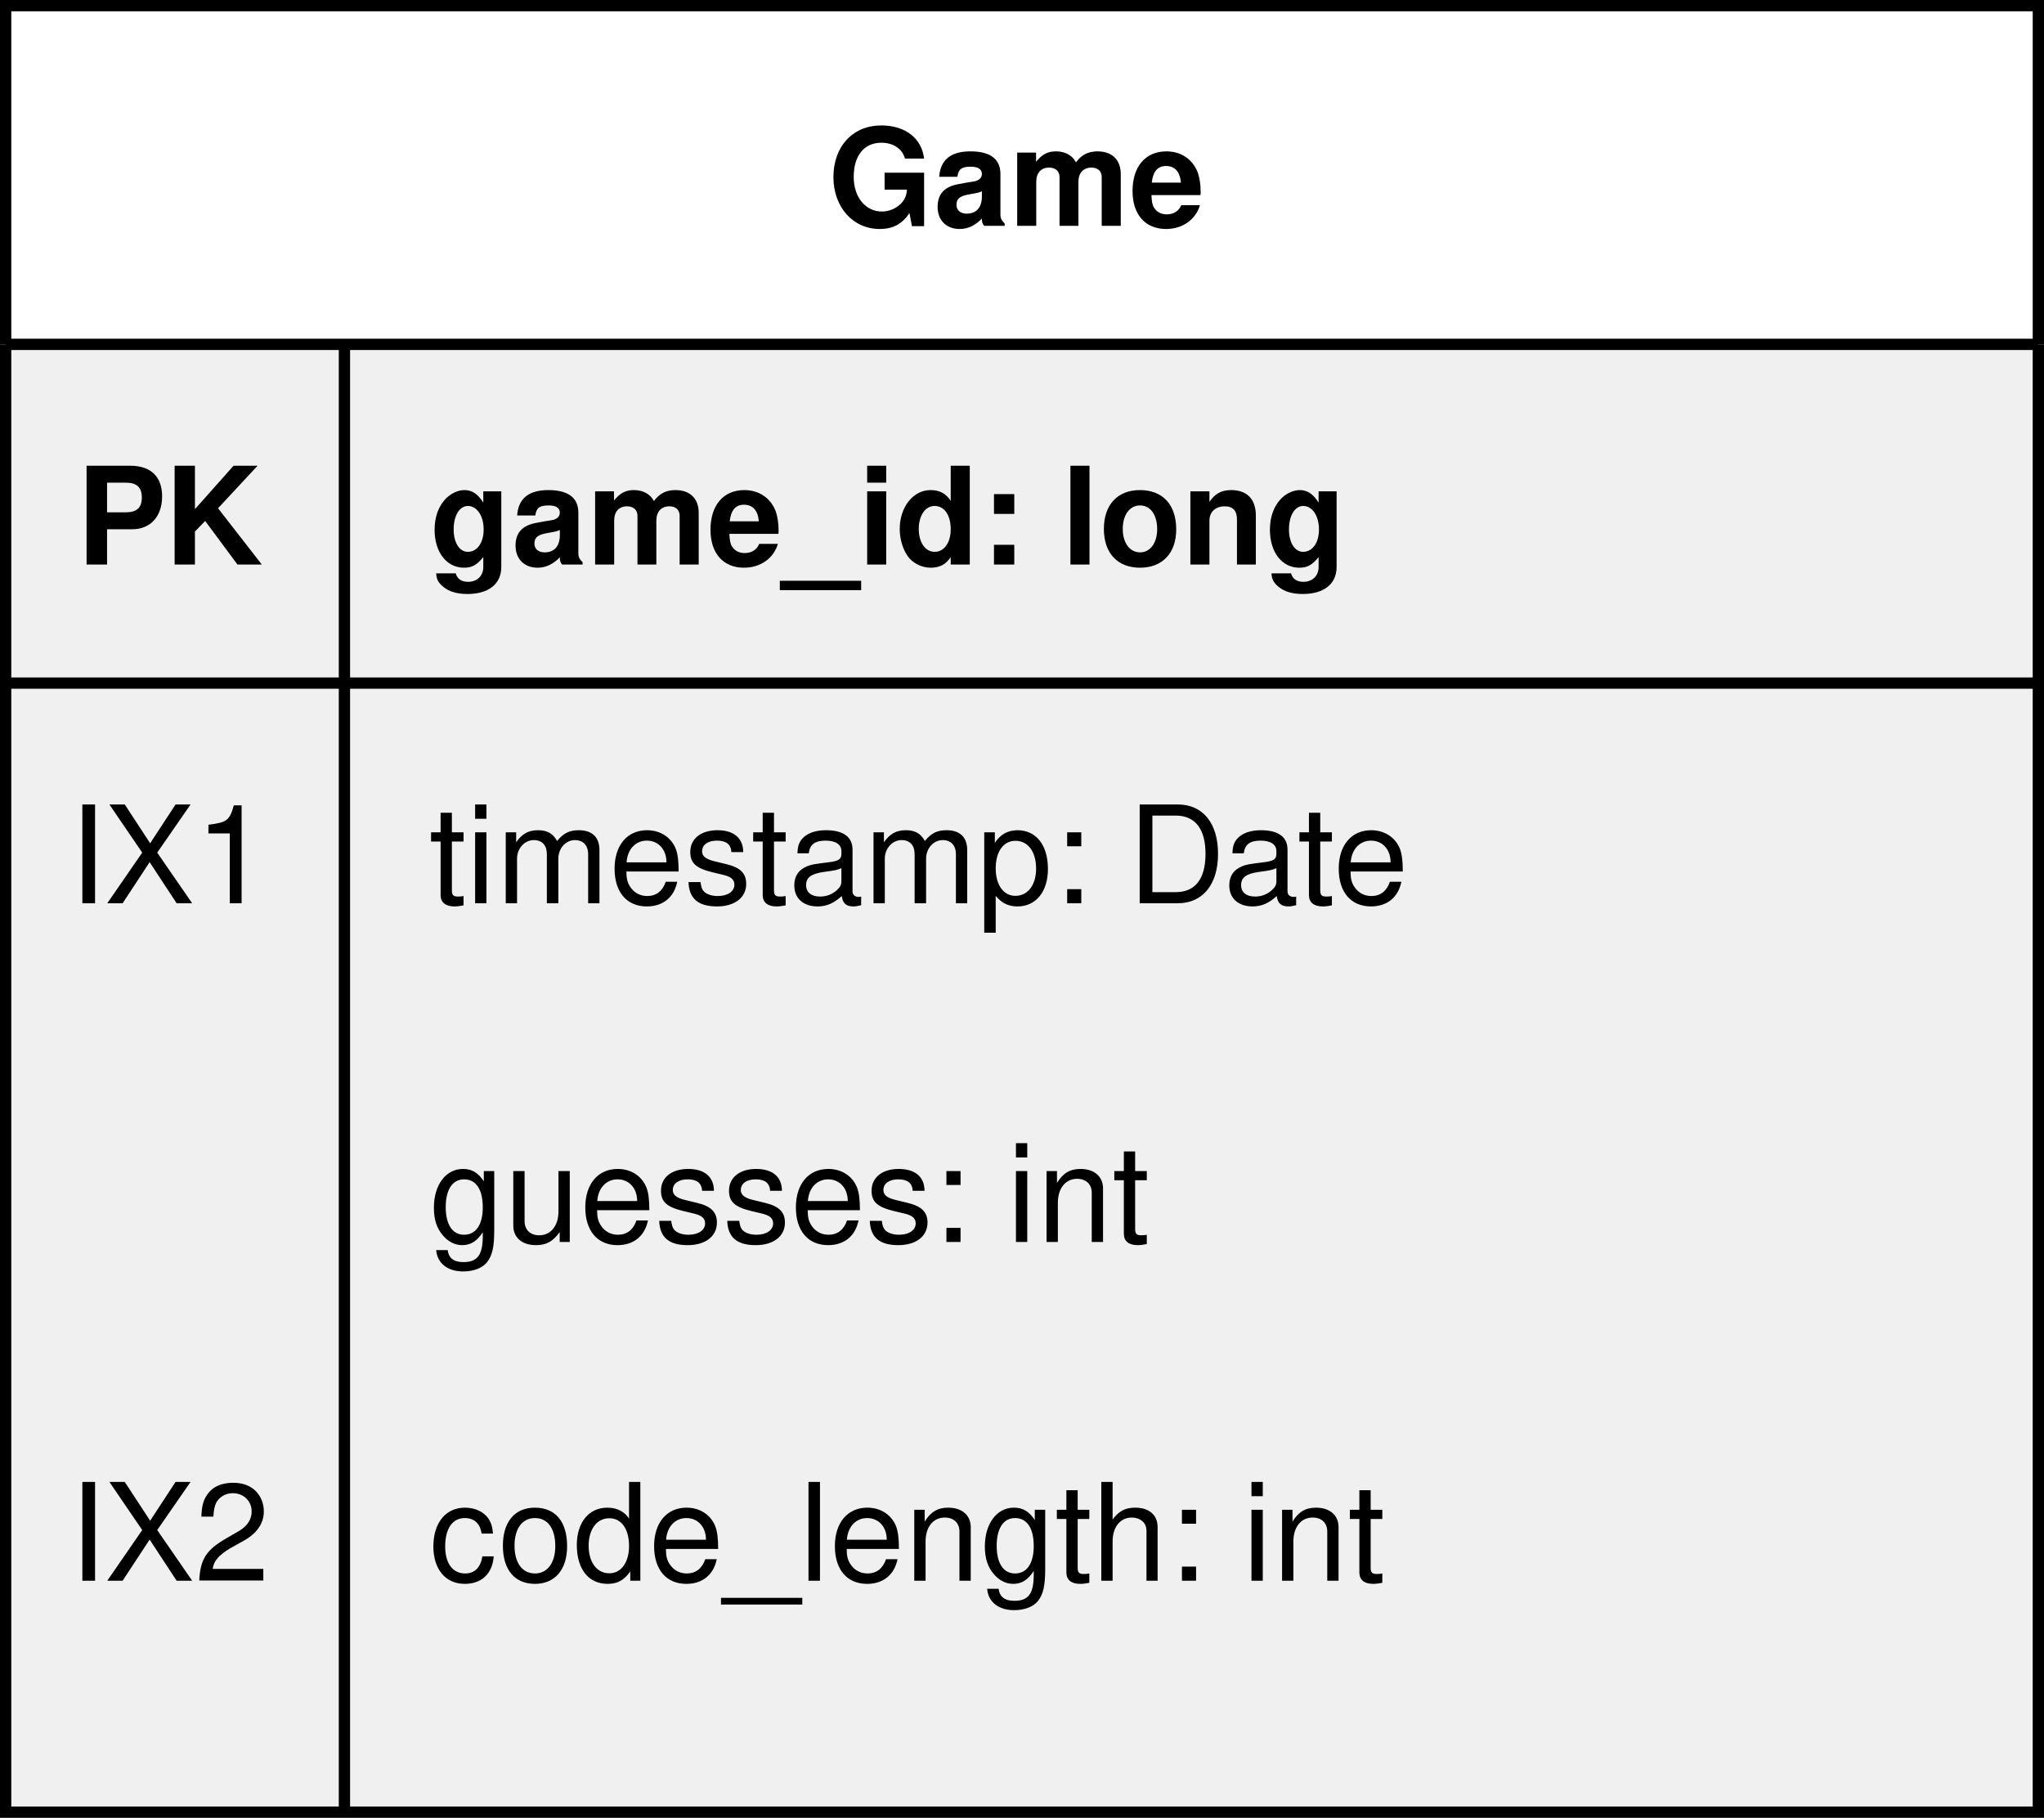
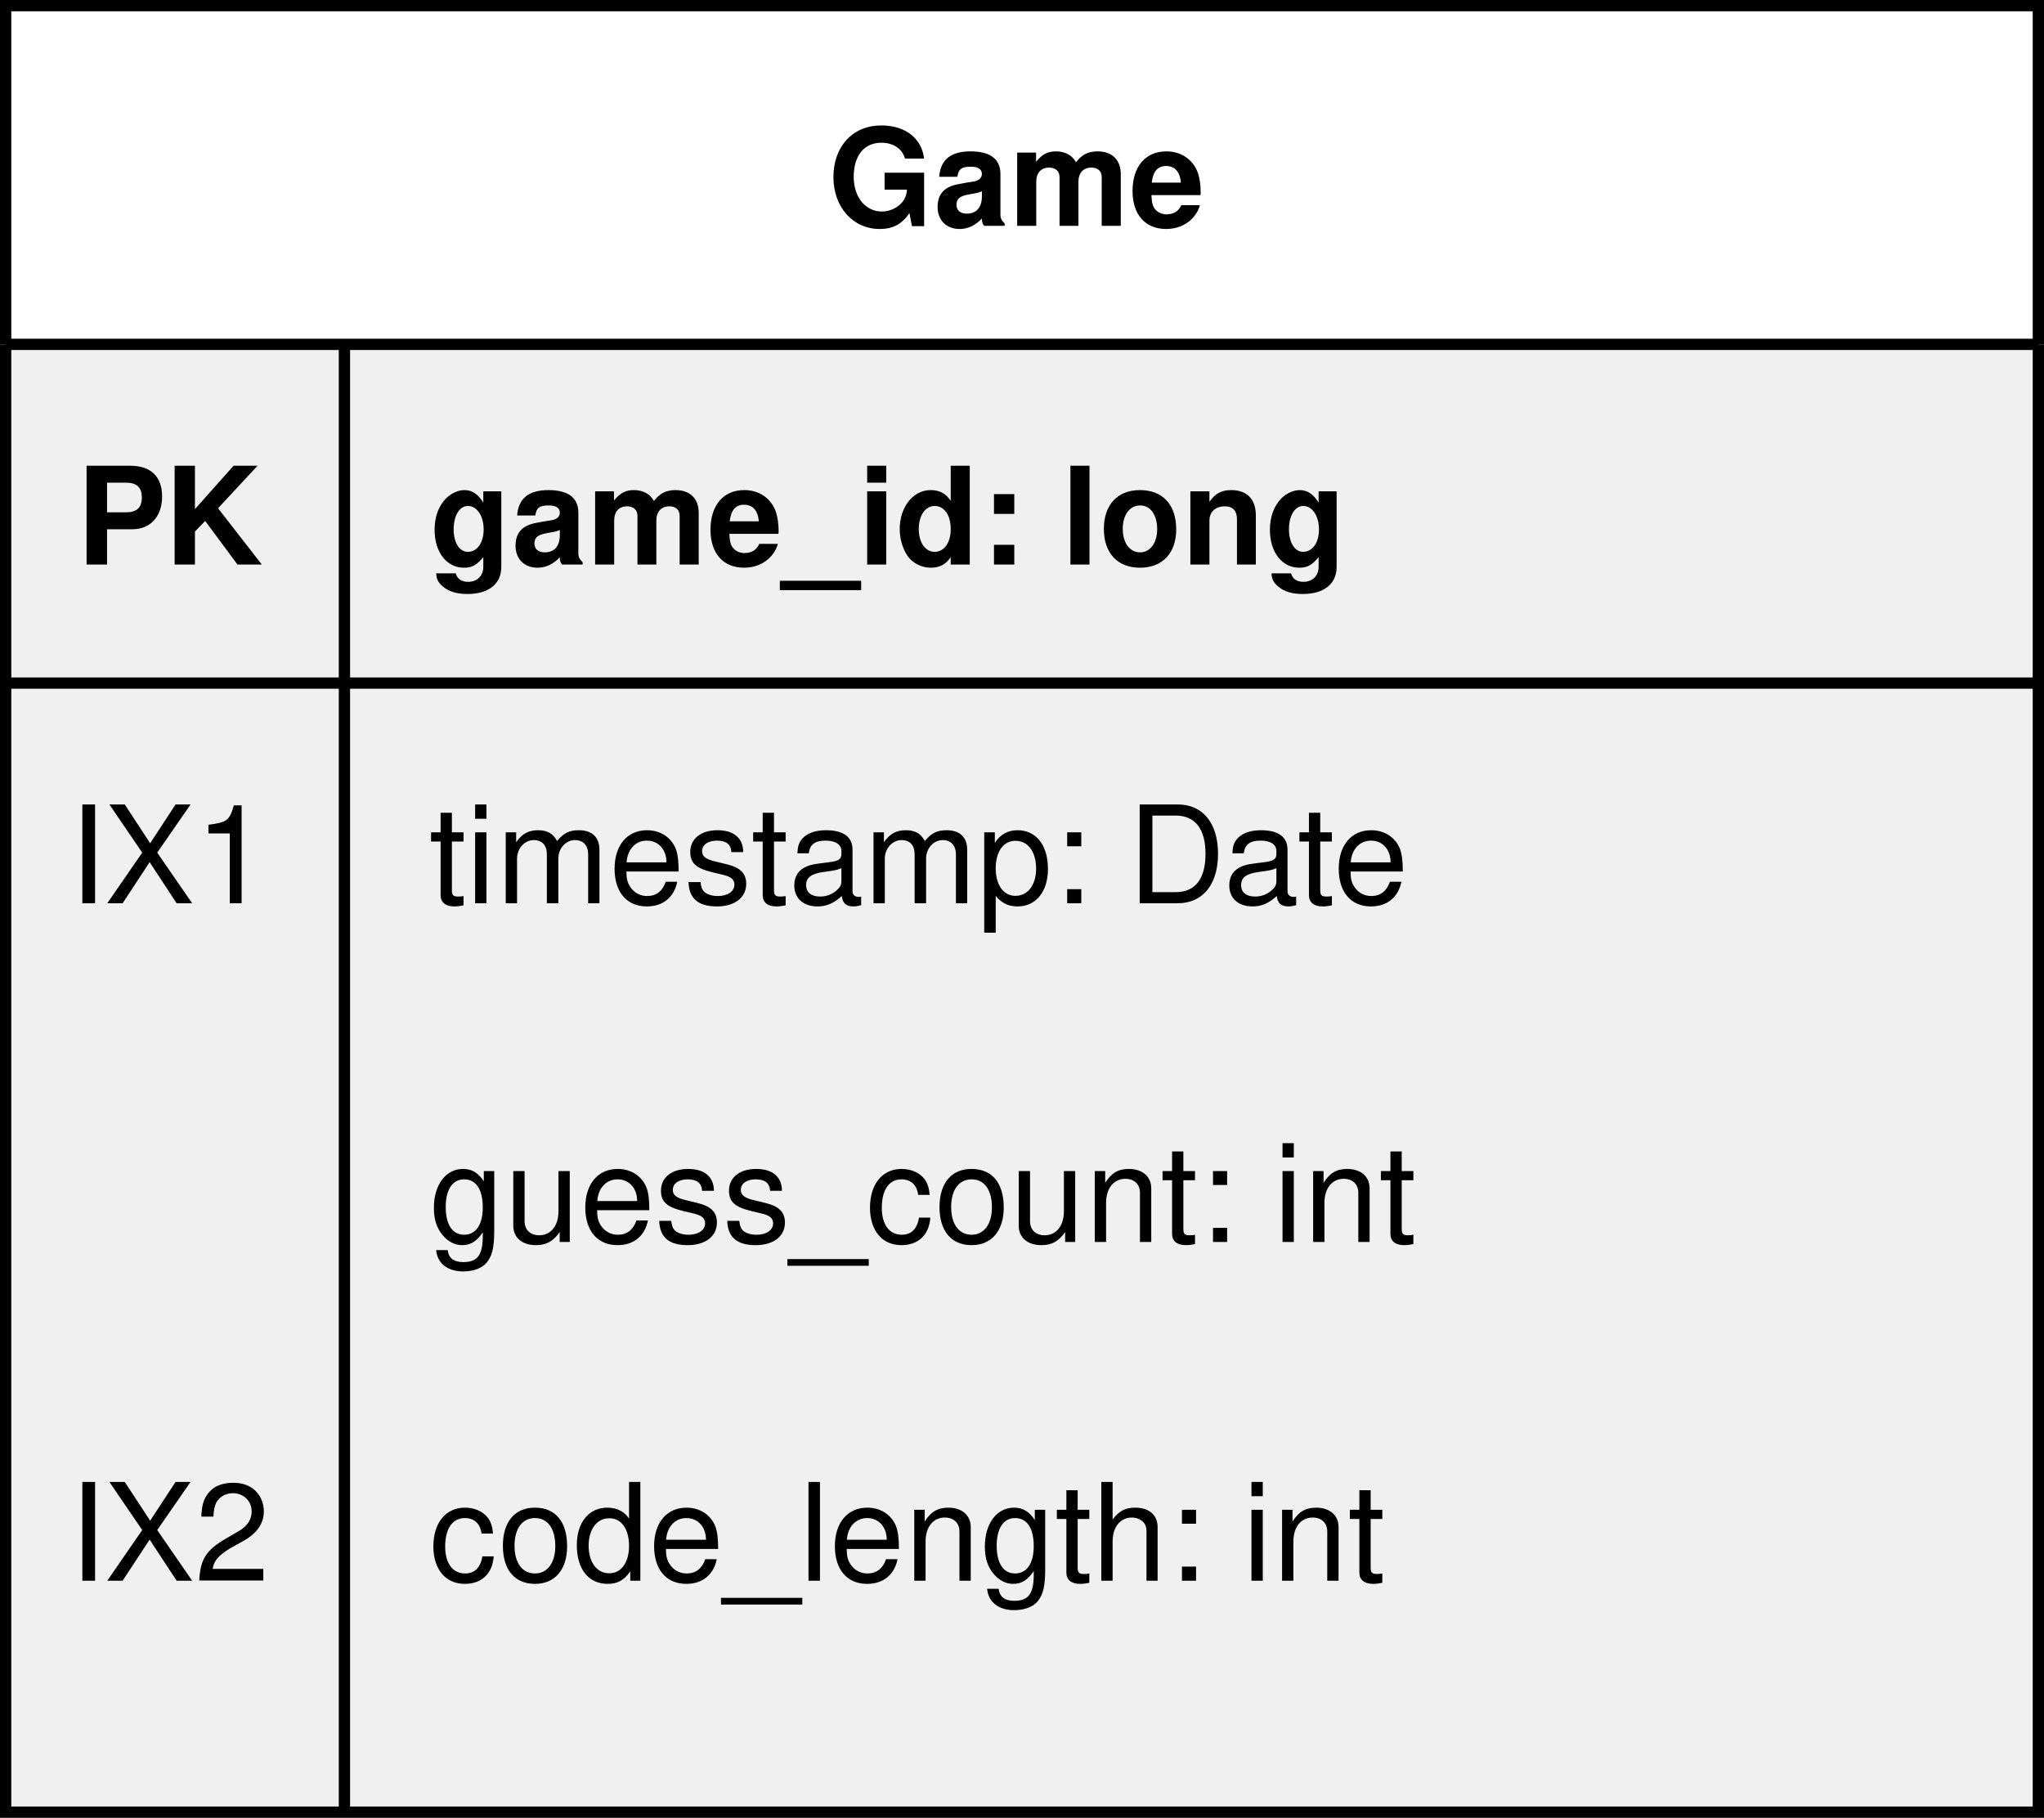
- <svg xmlns="http://www.w3.org/2000/svg" version="1.1" width="181px" height="161px" viewBox="-0.5 -0.5 181 161" content="&lt;mxfile host=&quot;app.diagrams.net&quot; modified=&quot;2020-10-14T14:53:16.311Z&quot; agent=&quot;5.0 (Windows NT 10.0; Win64; x64) AppleWebKit/537.36 (KHTML, like Gecko) Chrome/86.0.424.75 Safari/537.36&quot; version=&quot;13.8.0&quot; etag=&quot;LSsFsqe86JynZ4q3W50b&quot; type=&quot;device&quot;&gt;&lt;diagram id=&quot;4Ldj2NU_BPNPri0RFqsa&quot;&gt;7Vhdb9owFP01eZ1I0lB4HCnrqjFpKpPWt8qNL4klx44cU2C/fteJzVeIBG35GKqEkH18fW2fc3MUxwvjfH6vSJH9lBS4F3To3AvvvCC47QX4b4BFDdxEnRpIFaM15K+AMfsLFnRhU0ah3AjUUnLNik0wkUJAojcwopScbYZNJN9ctSApNIBxQngT/cOozmq0505h8O/A0syt7HfsSE5csAXKjFA5W4PCoRfGSkpdt/J5DNxw53ip531rGV1uTIHQ+0ywQrwSPrVnuyc52L3phTswbrMwTU1eDDQoNVHa6hJ2EECmNWECFAJ+1eecFCWrwmskY5yOyEJOtUvkeoMJmwN9rGUxsajQCJOZrkk+weRjuxkzTDhLBbYTPKRZcaCgxL2MSKlthD0VKA3zVmb8Jd9YpyBz0GqBIXZC6IrN1qjfs/3ZSvEllq2r3bUgsVWWLnOvhMCG1WK3LmFDl1ZN8EiaEf6IhU5EWsmzyb6hkCpZ/CYqBW2BQjJD3vAV6VjyzDiPJZdGRCGFyaRlYQc5TNzcF6m1zJ1W9uTLpNWpowH+kIe48yXyItxujH1/1cefCVc6lqLUCkvH5ABUcAZGxf0UDHYraBUL9xQs/AC9bhp6/fpxmGKVU5GVYgeL0dkSY/upkUjmhFdmkzFKQezLcrib5TVawyOxGjVYTdGdns3wV8S5FOmZSXZWVMcOyoIkTKSjemZ3S4XoCCrMvdZaj46kSve/8KZtpS7Lm7on9Kbbhl4PT/6ZnxugzOV7lzd1z+ZNvQarmuVYHyQvane6I7r9RepC3OmjeT+DG/U/3ejdbtQ/oRu51+o3C3axXtQ/mxf5fvNFaQplaW5QxopMzVyrE7WwfgYn8puX6U8rOtSK/OCUXtS8Zj88XYsd+S1En8KPmtfhRFJ45iBSs/a1e1Ib9cc3JeyuPh5WY2tfYMPhPw==&lt;/diagram&gt;&lt;/mxfile&gt;">
+ <svg xmlns="http://www.w3.org/2000/svg" version="1.1" width="181px" height="161px" viewBox="-0.5 -0.5 181 161" content="&lt;mxfile host=&quot;app.diagrams.net&quot; modified=&quot;2020-10-14T16:14:09.793Z&quot; agent=&quot;5.0 (Windows NT 10.0; Win64; x64) AppleWebKit/537.36 (KHTML, like Gecko) Chrome/86.0.424.75 Safari/537.36&quot; version=&quot;13.8.0&quot; etag=&quot;utnM8s5-nQXVZCOjbLcB&quot; type=&quot;device&quot;&gt;&lt;diagram id=&quot;qmU8aC83lFbVSIWjht7R&quot;&gt;7Vhdb9owFP01eZ3y0VB4HCnrqjFpKpPWt8qNL4klx44cU2C/fteJQ4AQCdryMVQpD/bx9bV9zs2REyeIssW9Inn6U1Lgju/ShRPcOb7v3fi+Yx6XLivk1g0rIFGM2qAGmLC/YEHXojNGodgI1FJyzfJNMJZCQKw3MKKUnG+GTSXfXDUnCbSASUx4G/3DqE4rtB+6Df4dWJLWK3uuHclIHWyBIiVUztegYOQEkZJSV61sEQE35NW8VPO+dYyuNqZA6H0mWCFeCZ/Zs92TDOze9LI+MG4zN01NXgw0LDRR2uoSuAgg05owAQoBr+xzTvKCleEVkjJOx2QpZ7pOVPeGU7YA+ljJYmJRoTEmM12TfIrJJ3YzZphwlghsx3hIs+JQQYF7GZNC2wh7KlAaFp3MeCu+sVBBZqDVEkPshKAuNlujXt/2543iKyxdV7tnQWKrLFnlboTAhtVity5BS5dOTfBImhH+iIVORFLKs8m+oZAqmf8mKgFtgVwyQ97oFelY8cw4jySXRkQhhcmkZW4HOUzruS9Sa5nVWtmTr5KWpw6H+CAPkfsldELcboR9r+njY8KVjqQotMLSMTkAFZyDUXE/Bf3dClrFgj0FCz5Ar5uWXr9+HKZY6VSkUexgMdwtMbbfGolkTnlpNimjFMS+LAe7WV6jNTgSq2GL1QTd6dkMf0WcS5GcmeTaiqrYYZGTmIlkXM3sbakQHkGFhdNZ6+GRVOn9F960rdRleVPvhN5029Lr4ck783sDlNX53uVNvbN5U7/FqmYZ1gfJ8sqd7ojuvkhdiDt9NO9ncKPBpxu9240GJ3Sj+lr9ZsEu1osGZ/Miz2tflGZQFM+xnJndGTsydXOtbtTB/BncyGt/UH/a0aF25Pmn9KP2p/bD07VYktdB9Ck8qf1JHEsKzxxEYta+dk/qov74poTd5gdiObb2GzYY/QM=&lt;/diagram&gt;&lt;/mxfile&gt;">
  <defs>
    <clipPath id="mx-clip-0-30-30-30-0">
      <rect x="0" y="30" width="30" height="30" />
    </clipPath>
    <clipPath id="mx-clip-36-30-144-30-0">
      <rect x="36" y="30" width="144" height="30" />
    </clipPath>
    <clipPath id="mx-clip-0-60-30-30-0">
      <rect x="0" y="60" width="30" height="30" />
    </clipPath>
    <clipPath id="mx-clip-36-60-144-30-0">
      <rect x="36" y="60" width="144" height="30" />
    </clipPath>
    <clipPath id="mx-clip-36-90-144-30-0">
      <rect x="36" y="90" width="144" height="30" />
    </clipPath>
    <clipPath id="mx-clip-0-120-30-30-0">
      <rect x="0" y="120" width="30" height="30" />
    </clipPath>
    <clipPath id="mx-clip-36-120-144-30-0">
      <rect x="36" y="120" width="144" height="30" />
    </clipPath>
  </defs>
  <g>
    <path d="M 0 30 L 0 0 L 180 0 L 180 30" fill="#ffffff" stroke="#000000" stroke-miterlimit="10" pointer-events="all" />
    <path d="M 0 30 L 0 160 L 180 160 L 180 30" fill="none" stroke="#000000" stroke-miterlimit="10" pointer-events="none" />
    <path d="M 0 30 L 180 30" fill="none" stroke="#000000" stroke-miterlimit="10" pointer-events="none" />
    <path d="M 30 30 L 30 160" fill="none" stroke="#000000" stroke-miterlimit="10" pointer-events="none" />
    <g fill="#000000" font-family="Helvetica" font-weight="bold" pointer-events="none" text-anchor="middle" font-size="12px">
      <text x="89.5" y="19.5">Game</text>
    </g>
    <path d="M 0 30 M 180 30 M 180 60 L 0 60" fill="none" stroke="#000000" stroke-miterlimit="10" pointer-events="none" />
    <path d="M 0 30 M 30 30 M 30 60 M 0 60" fill="none" stroke="#000000" stroke-miterlimit="10" pointer-events="none" />
    <g fill="#000000" font-family="Helvetica" font-weight="bold" pointer-events="none" clip-path="url(#mx-clip-0-30-30-30-0)" text-anchor="middle" font-size="12px">
      <text x="14.5" y="49.5">PK</text>
    </g>
    <path d="M 30 30 M 180 30 M 180 60 M 30 60" fill="none" stroke="#000000" stroke-miterlimit="10" pointer-events="none" />
    <g fill="#000000" font-family="Helvetica" font-weight="bold" text-decoration="underline" pointer-events="none" clip-path="url(#mx-clip-36-30-144-30-0)" font-size="12px">
      <text x="37.5" y="49.5">game_id: long</text>
    </g>
    <path d="M 0 60 M 180 60 M 180 90 M 0 90" fill="none" stroke="#000000" stroke-miterlimit="10" pointer-events="none" />
    <path d="M 0 60 M 30 60 M 30 90 M 0 90" fill="none" stroke="#000000" stroke-miterlimit="10" pointer-events="none" />
    <g fill="#000000" font-family="Helvetica" pointer-events="none" clip-path="url(#mx-clip-0-60-30-30-0)" text-anchor="middle" font-size="12px">
      <text x="14.5" y="79.5">IX1</text>
    </g>
    <path d="M 30 60 M 180 60 M 180 90 M 30 90" fill="none" stroke="#000000" stroke-miterlimit="10" pointer-events="none" />
    <g fill="#000000" font-family="Helvetica" pointer-events="none" clip-path="url(#mx-clip-36-60-144-30-0)" font-size="12px">
      <text x="37.5" y="79.5">timestamp: Date</text>
    </g>
    <path d="M 0 90 M 180 90 M 180 120 M 0 120" fill="none" stroke="#000000" stroke-miterlimit="10" pointer-events="none" />
    <path d="M 0 90 M 30 90 M 30 120 M 0 120" fill="none" stroke="#000000" stroke-miterlimit="10" pointer-events="none" />
    <path d="M 30 90 M 180 90 M 180 120 M 30 120" fill="none" stroke="#000000" stroke-miterlimit="10" pointer-events="none" />
    <g fill="#000000" font-family="Helvetica" pointer-events="none" clip-path="url(#mx-clip-36-90-144-30-0)" font-size="12px">
-       <text x="37.5" y="109.5">guesses: int</text>
+       <text x="37.5" y="109.5">guess_count: int</text>
    </g>
    <path d="M 0 120 M 180 120 M 180 150 M 0 150" fill="none" stroke="#000000" stroke-miterlimit="10" pointer-events="none" />
    <path d="M 0 120 M 30 120 M 30 150 M 0 150" fill="none" stroke="#000000" stroke-miterlimit="10" pointer-events="none" />
    <g fill="#000000" font-family="Helvetica" pointer-events="none" clip-path="url(#mx-clip-0-120-30-30-0)" text-anchor="middle" font-size="12px">
      <text x="14.5" y="139.5">IX2</text>
    </g>
    <path d="M 30 120 M 180 120 M 180 150 M 30 150" fill="none" stroke="#000000" stroke-miterlimit="10" pointer-events="none" />
    <g fill="#000000" font-family="Helvetica" pointer-events="none" clip-path="url(#mx-clip-36-120-144-30-0)" font-size="12px">
      <text x="37.5" y="139.5">code_length: int</text>
    </g>
  </g>
</svg>
